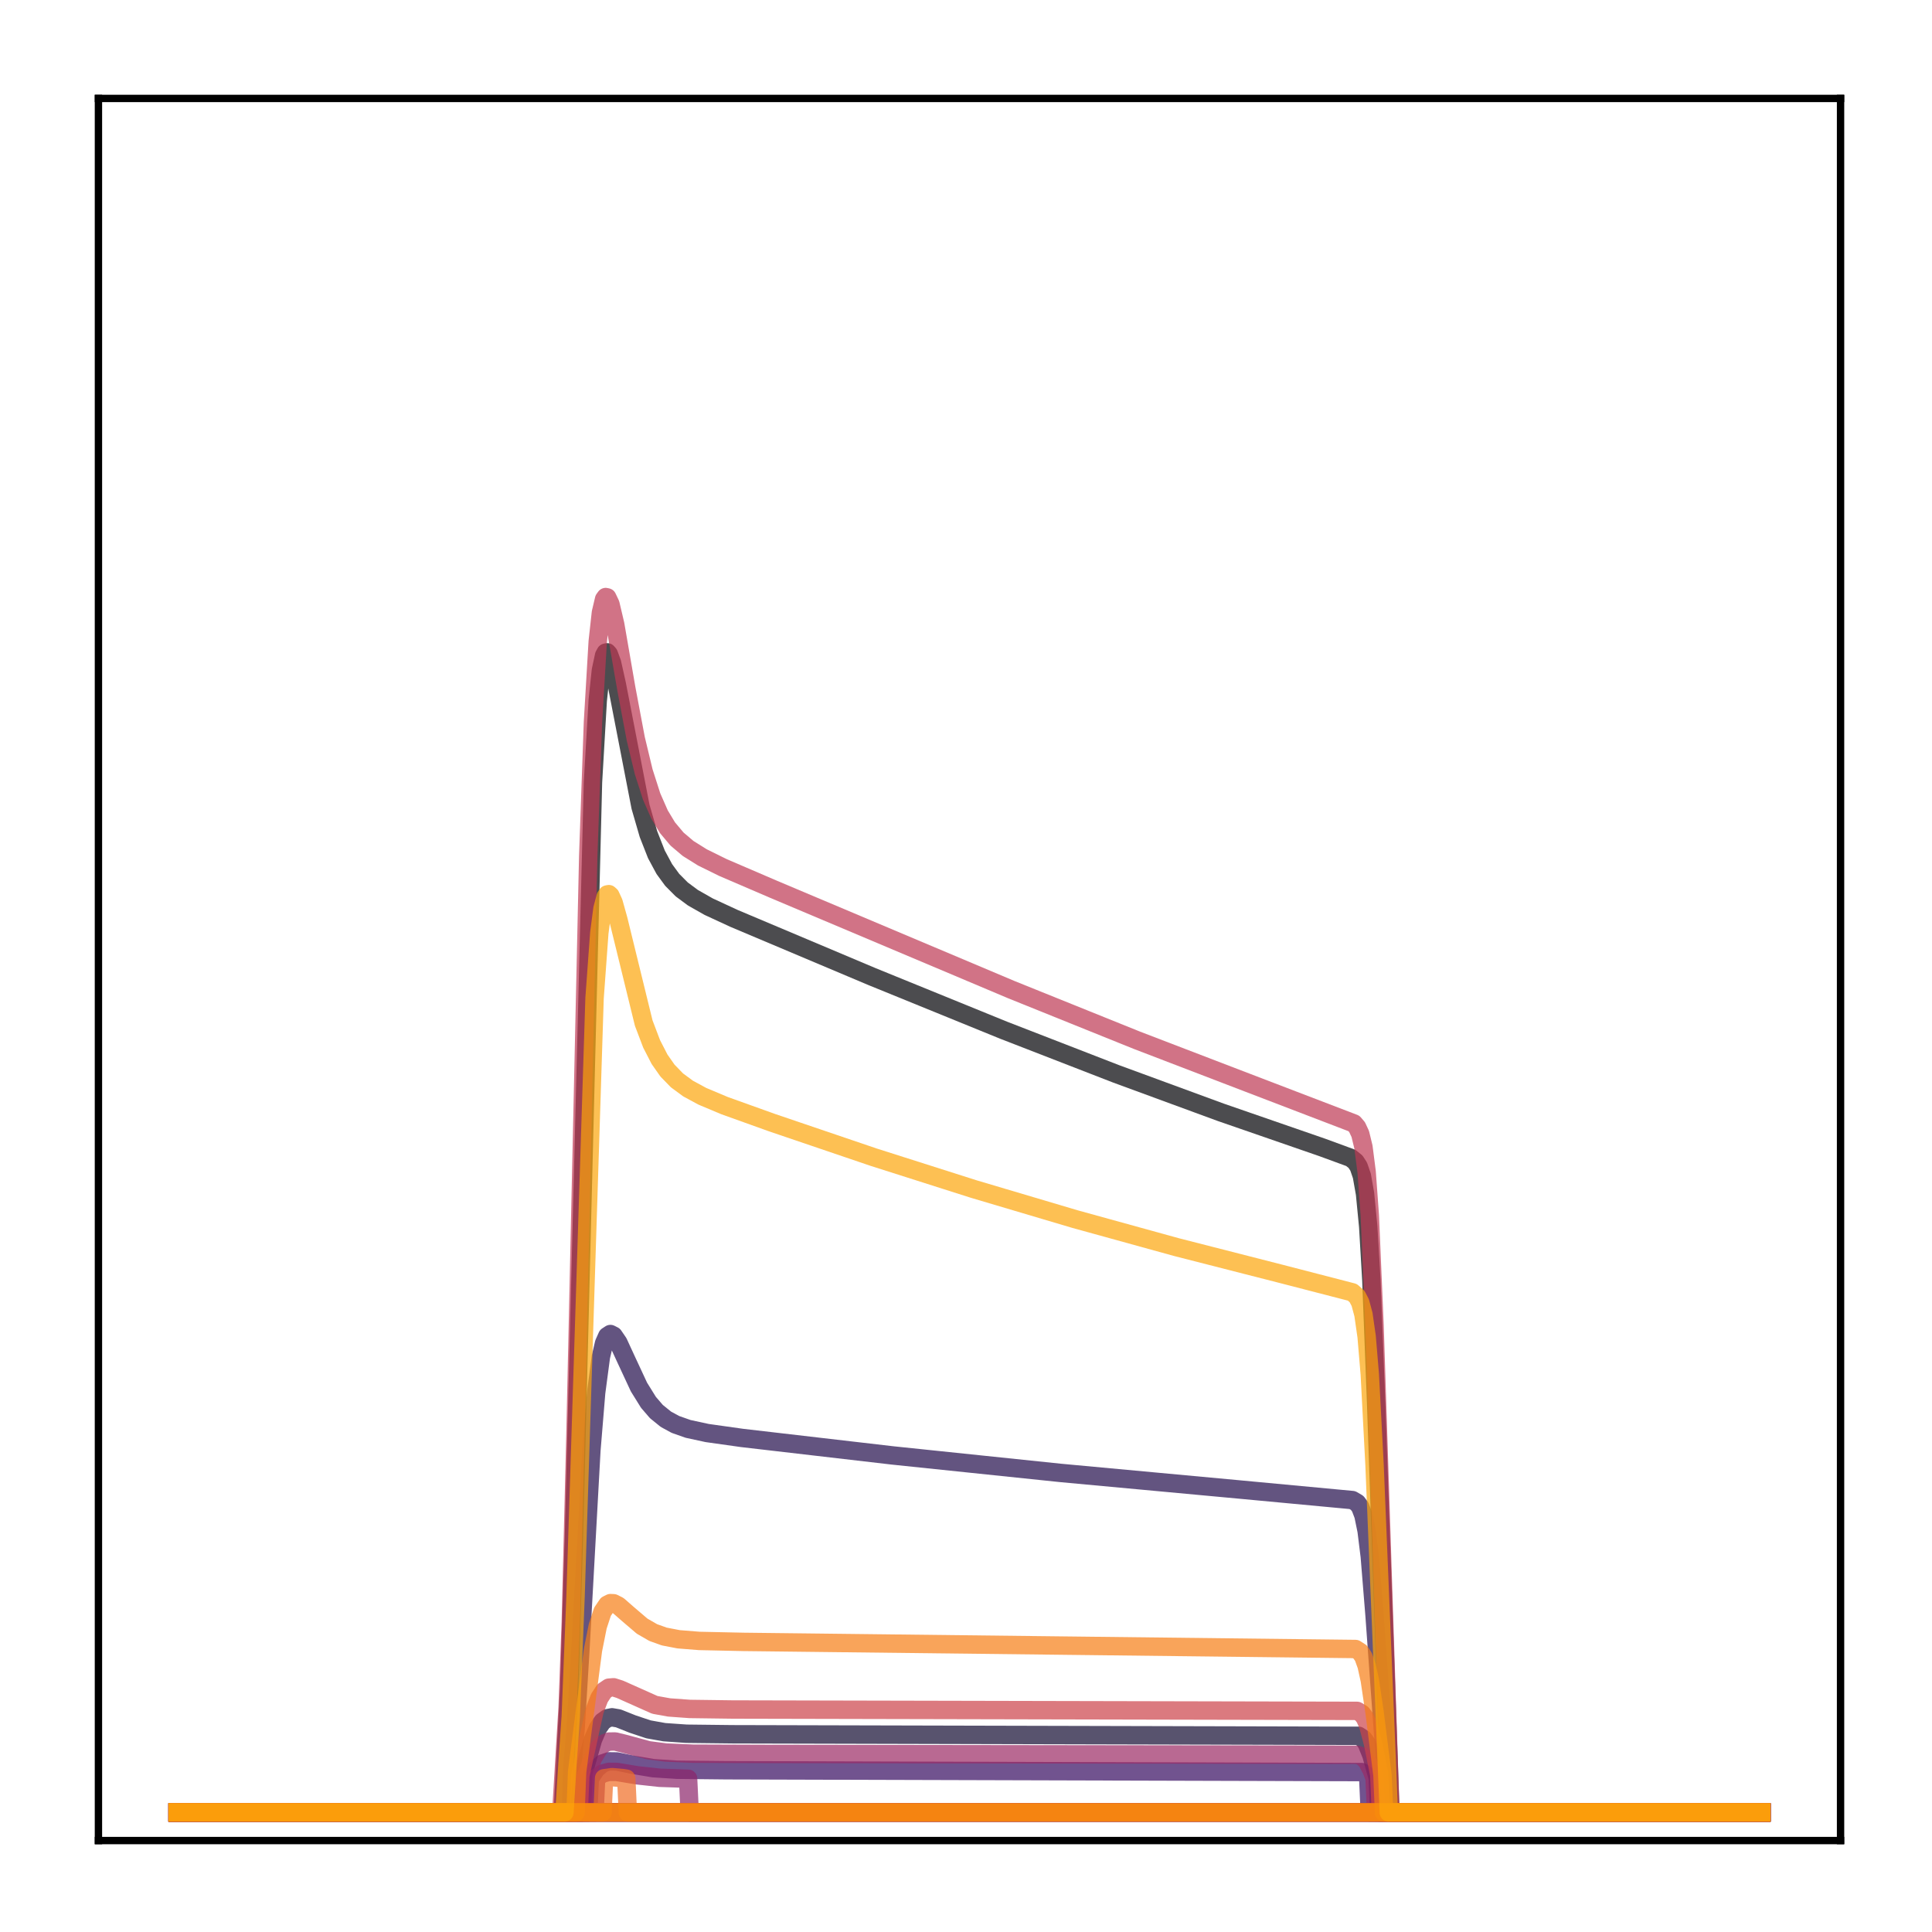
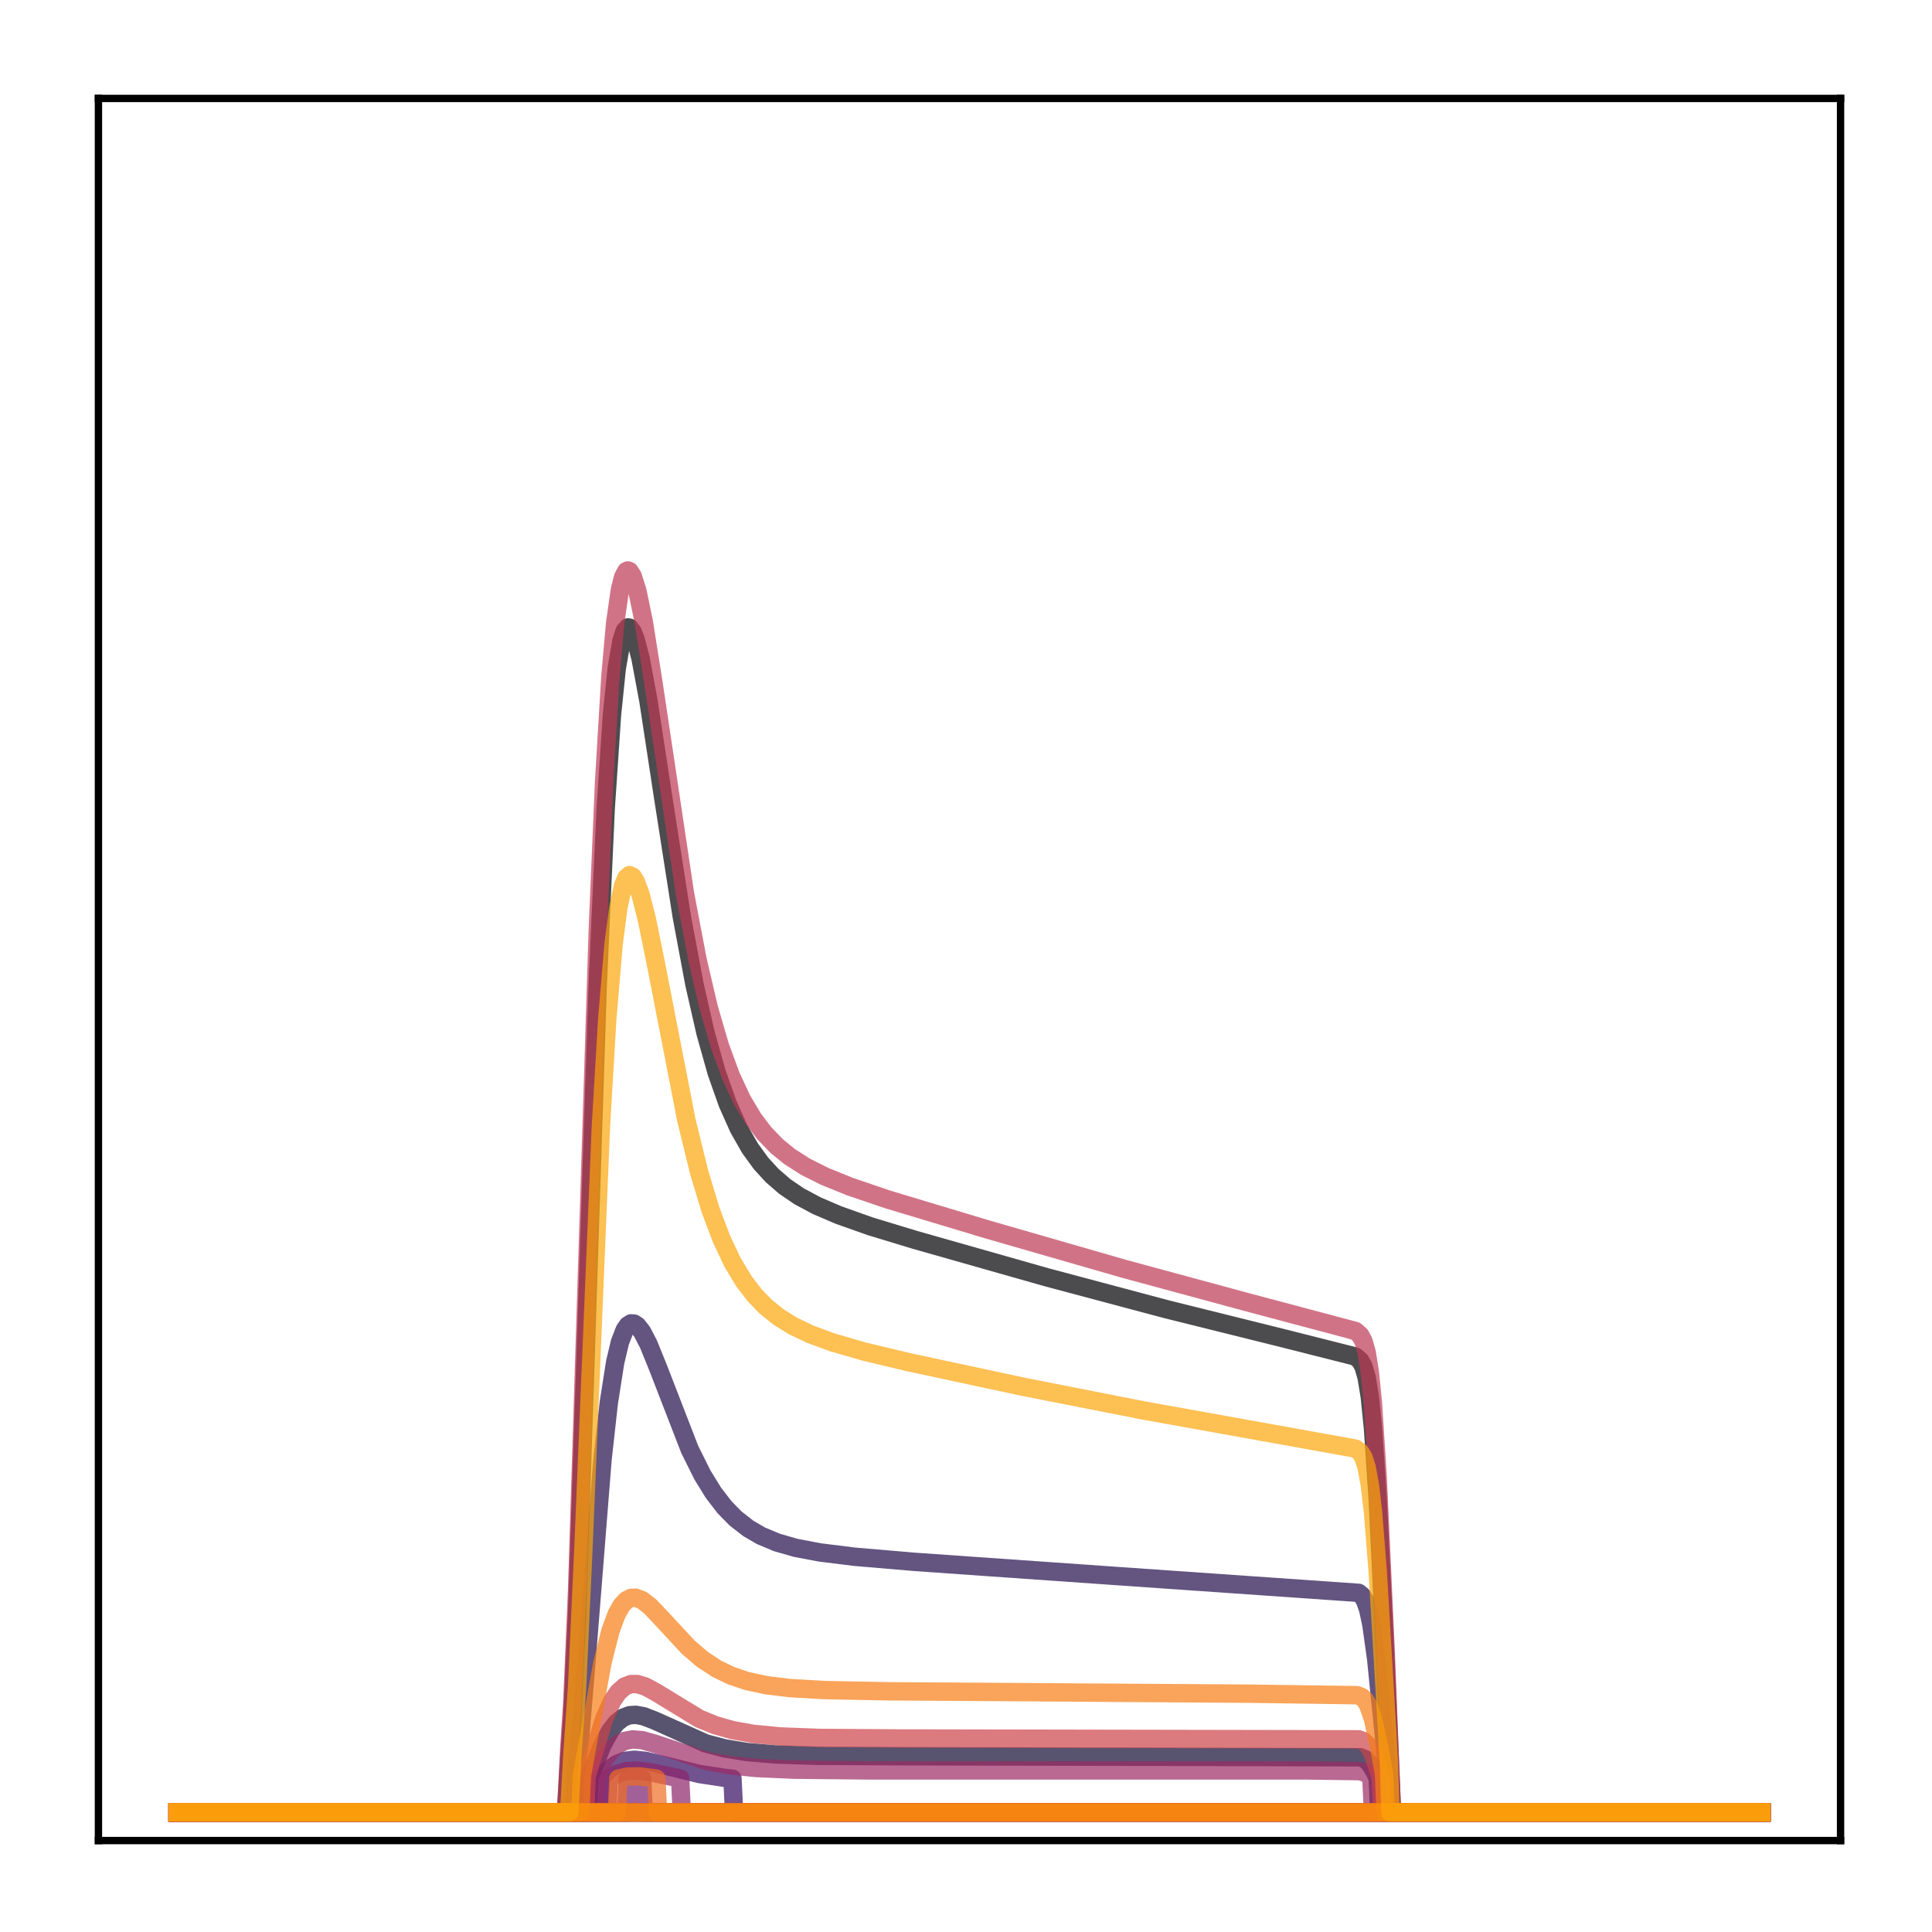
<svg xmlns="http://www.w3.org/2000/svg" height="210pt" version="1.1" viewBox="0 0 210 210" width="210pt">
  <defs>
    <style type="text/css">
*{stroke-linecap:butt;stroke-linejoin:round;}
  </style>
  </defs>
  <g id="figure_1">
    <g id="patch_1">
      <path d="M 0 210.76  L 210.76 210.76  L 210.76 0  L 0 0  z " style="fill:#ffffff;" />
    </g>
    <g id="axes_1">
      <g id="patch_2">
        <path d="M 10.7 200.06  L 200.06 200.06  L 200.06 10.7  L 10.7 10.7  z " style="fill:#ffffff;" />
      </g>
      <g id="matplotlib.axis_1" />
      <g id="matplotlib.axis_2" />
      <g id="line2d_1">
-         <path clip-path="url(#pfa70ecc025)" d="M 19.307 197.006  L 61.18 197.006  L 61.525 189.993  L 61.87 183.535  L 62.387 166.971  L 64.455 85.023  L 64.971 76.142  L 65.316 72.868  L 65.661 71.251  L 65.833 70.942  L 66.005 70.906  L 66.178 71.102  L 66.522 72.04  L 67.039 74.354  L 69.624 87.697  L 70.486 90.667  L 71.347 92.861  L 72.209 94.462  L 73.07 95.639  L 74.104 96.677  L 75.311 97.574  L 77.034 98.553  L 79.791 99.828  L 94.782 106.152  L 109.085 111.978  L 121.319 116.725  L 132.692 120.903  L 143.721 124.72  L 146.822 125.857  L 147.339 126.272  L 147.684 126.806  L 148.029 127.815  L 148.373 129.757  L 148.718 133.312  L 149.063 139.167  L 149.58 152.493  L 151.13 197.006  L 191.453 197.006  L 191.453 197.006  " style="fill:none;opacity:0.7;stroke:#000004;stroke-linecap:square;stroke-width:2;" />
+         <path clip-path="url(#p6cd1c2e8a8)" d="M 19.307 197.006  L 61.525 197.006  L 61.87 191.109  L 62.214 186.352  L 62.731 175.26  L 63.593 149.243  L 64.971 107.008  L 65.833 87.928  L 66.522 77.661  L 67.039 72.646  L 67.556 69.632  L 67.901 68.584  L 68.246 68.197  L 68.418 68.223  L 68.762 68.664  L 69.107 69.552  L 69.624 71.564  L 70.486 76.193  L 72.037 86.364  L 74.104 99.62  L 75.483 106.986  L 76.689 112.282  L 77.895 116.571  L 79.102 119.986  L 80.308 122.678  L 81.514 124.792  L 82.72 126.456  L 83.926 127.774  L 85.305 128.968  L 86.856 130.025  L 88.751 131.043  L 91.164 132.078  L 94.61 133.298  L 99.435 134.763  L 113.737 138.826  L 126.834 142.319  L 139.585 145.49  L 147.339 147.451  L 147.856 147.901  L 148.201 148.531  L 148.546 149.712  L 148.89 151.817  L 149.235 155.206  L 149.752 162.951  L 150.613 180.789  L 151.303 197.006  L 191.453 197.006  L 191.453 197.006  " style="fill:none;opacity:0.7;stroke:#000004;stroke-linecap:square;stroke-width:2;" />
      </g>
      <g id="line2d_2">
-         <path clip-path="url(#pfa70ecc025)" d="M 19.307 197.006  L 191.453 197.006  L 191.453 197.006  " style="fill:none;opacity:0.7;stroke:#050417;stroke-linecap:square;stroke-width:2;" />
+         <path clip-path="url(#p6cd1c2e8a8)" d="M 19.307 197.006  L 191.453 197.006  L 191.453 197.006  " style="fill:none;opacity:0.7;stroke:#050417;stroke-linecap:square;stroke-width:2;" />
      </g>
      <g id="line2d_3">
-         <path clip-path="url(#pfa70ecc025)" d="M 19.307 197.006  L 63.248 197.006  L 63.421 192.712  L 64.455 189.083  L 64.971 187.879  L 65.488 187.135  L 66.005 186.765  L 66.522 186.663  L 67.212 186.78  L 68.762 187.397  L 70.486 187.972  L 72.209 188.281  L 74.621 188.449  L 79.618 188.507  L 147.684 188.675  L 148.201 189.014  L 148.546 189.493  L 149.063 190.764  L 149.752 193.263  L 149.924 197.006  L 191.453 197.006  L 191.453 197.006  " style="fill:none;opacity:0.7;stroke:#110a30;stroke-linecap:square;stroke-width:2;" />
+         <path clip-path="url(#p6cd1c2e8a8)" d="M 19.307 197.006  L 63.938 197.006  L 64.11 193.133  L 65.488 189.675  L 66.35 188.097  L 67.039 187.236  L 67.729 186.701  L 68.418 186.439  L 69.107 186.392  L 69.969 186.551  L 71.175 187.021  L 76.689 189.494  L 78.757 190.04  L 81.169 190.437  L 84.271 190.702  L 88.924 190.851  L 99.263 190.9  L 147.856 191.003  L 148.373 191.207  L 148.89 191.687  L 149.407 192.547  L 149.752 193.311  L 149.924 197.006  L 191.453 197.006  L 191.453 197.006  " style="fill:none;opacity:0.7;stroke:#110a30;stroke-linecap:square;stroke-width:2;" />
      </g>
      <g id="line2d_4">
-         <path clip-path="url(#pfa70ecc025)" d="M 19.307 197.006  L 62.042 197.006  L 62.214 191.963  L 62.559 188.032  L 63.076 179.487  L 64.282 157.631  L 64.799 151.37  L 65.316 147.478  L 65.661 146  L 66.005 145.228  L 66.35 145.003  L 66.695 145.179  L 67.212 145.936  L 68.073 147.803  L 69.452 150.766  L 70.486 152.429  L 71.347 153.43  L 72.381 154.268  L 73.415 154.83  L 74.794 155.315  L 76.861 155.763  L 80.652 156.297  L 97.023 158.199  L 115.288 160.101  L 134.932 161.921  L 146.995 163.051  L 147.512 163.351  L 147.856 163.81  L 148.201 164.718  L 148.546 166.401  L 148.89 169.19  L 149.407 175.562  L 150.958 197.006  L 191.453 197.006  L 191.453 197.006  " style="fill:none;opacity:0.7;stroke:#210c4a;stroke-linecap:square;stroke-width:2;" />
+         <path clip-path="url(#p6cd1c2e8a8)" d="M 19.307 197.006  L 62.387 197.006  L 62.559 192.978  L 63.076 188.604  L 63.765 180.345  L 65.488 158.665  L 66.178 152.451  L 66.867 148.066  L 67.384 145.891  L 67.901 144.551  L 68.246 144.059  L 68.59 143.844  L 68.935 143.871  L 69.279 144.103  L 69.796 144.767  L 70.486 146.091  L 71.52 148.639  L 74.966 157.535  L 76.344 160.307  L 77.551 162.266  L 78.757 163.831  L 79.963 165.061  L 81.342 166.135  L 82.72 166.936  L 84.443 167.658  L 86.511 168.25  L 89.096 168.74  L 92.887 169.211  L 99.435 169.769  L 121.836 171.339  L 147.684 173.137  L 148.029 173.422  L 148.373 173.972  L 148.718 174.966  L 149.063 176.577  L 149.58 180.276  L 150.441 188.824  L 150.786 192.514  L 150.958 197.006  L 191.453 197.006  L 191.453 197.006  " style="fill:none;opacity:0.7;stroke:#210c4a;stroke-linecap:square;stroke-width:2;" />
      </g>
      <g id="line2d_5">
-         <path clip-path="url(#pfa70ecc025)" d="M 19.307 197.006  L 63.938 197.006  L 64.11 193.327  L 64.799 192.282  L 65.488 191.686  L 66.178 191.45  L 67.039 191.461  L 68.762 191.818  L 71.003 192.193  L 73.587 192.362  L 78.929 192.419  L 148.029 192.616  L 148.546 192.963  L 148.718 193.153  L 148.89 197.006  L 191.453 197.006  L 191.453 197.006  " style="fill:none;opacity:0.7;stroke:#340a5f;stroke-linecap:square;stroke-width:2;" />
+         <path clip-path="url(#p6cd1c2e8a8)" d="M 19.307 197.006  L 65.144 197.006  L 65.316 193.27  L 66.178 192.355  L 67.039 191.741  L 67.901 191.401  L 68.935 191.276  L 70.141 191.392  L 72.037 191.842  L 76 192.823  L 78.757 193.245  L 79.618 193.336  L 79.791 197.006  L 191.453 197.006  L 191.453 197.006  " style="fill:none;opacity:0.7;stroke:#340a5f;stroke-linecap:square;stroke-width:2;" />
      </g>
      <g id="line2d_6">
-         <path clip-path="url(#pfa70ecc025)" d="M 19.307 197.006  L 191.453 197.006  L 191.453 197.006  " style="fill:none;opacity:0.7;stroke:#450a69;stroke-linecap:square;stroke-width:2;" />
+         <path clip-path="url(#p6cd1c2e8a8)" d="M 19.307 197.006  L 191.453 197.006  L 191.453 197.006  " style="fill:none;opacity:0.7;stroke:#450a69;stroke-linecap:square;stroke-width:2;" />
      </g>
      <g id="line2d_7">
-         <path clip-path="url(#pfa70ecc025)" d="M 19.307 197.006  L 191.453 197.006  L 191.453 197.006  " style="fill:none;opacity:0.7;stroke:#57106e;stroke-linecap:square;stroke-width:2;" />
+         <path clip-path="url(#p6cd1c2e8a8)" d="M 19.307 197.006  L 191.453 197.006  L 191.453 197.006  " style="fill:none;opacity:0.7;stroke:#57106e;stroke-linecap:square;stroke-width:2;" />
      </g>
      <g id="line2d_8">
-         <path clip-path="url(#pfa70ecc025)" d="M 19.307 197.006  L 191.453 197.006  L 191.453 197.006  " style="fill:none;opacity:0.7;stroke:#69166e;stroke-linecap:square;stroke-width:2;" />
+         <path clip-path="url(#p6cd1c2e8a8)" d="M 19.307 197.006  L 191.453 197.006  L 191.453 197.006  " style="fill:none;opacity:0.7;stroke:#69166e;stroke-linecap:square;stroke-width:2;" />
      </g>
      <g id="line2d_9">
-         <path clip-path="url(#pfa70ecc025)" d="M 19.307 197.006  L 191.453 197.006  L 191.453 197.006  " style="fill:none;opacity:0.7;stroke:#7a1d6d;stroke-linecap:square;stroke-width:2;" />
+         <path clip-path="url(#p6cd1c2e8a8)" d="M 19.307 197.006  L 68.073 197.006  L 68.246 193.331  L 69.452 193.311  L 69.796 193.336  L 69.969 197.006  L 191.453 197.006  L 191.453 197.006  " style="fill:none;opacity:0.7;stroke:#7a1d6d;stroke-linecap:square;stroke-width:2;" />
      </g>
      <g id="line2d_10">
-         <path clip-path="url(#pfa70ecc025)" d="M 19.307 197.006  L 64.627 197.006  L 64.799 193.257  L 65.488 192.782  L 66.178 192.594  L 67.039 192.601  L 69.279 192.971  L 71.692 193.235  L 74.794 193.341  L 74.966 197.006  L 191.453 197.006  L 191.453 197.006  " style="fill:none;opacity:0.7;stroke:#8c2369;stroke-linecap:square;stroke-width:2;" />
+         <path clip-path="url(#p6cd1c2e8a8)" d="M 19.307 197.006  L 66.005 197.006  L 66.178 193.315  L 67.039 192.826  L 68.073 192.524  L 69.107 192.457  L 70.486 192.599  L 73.415 193.204  L 73.932 193.311  L 74.104 197.006  L 191.453 197.006  L 191.453 197.006  " style="fill:none;opacity:0.7;stroke:#8c2369;stroke-linecap:square;stroke-width:2;" />
      </g>
      <g id="line2d_11">
-         <path clip-path="url(#pfa70ecc025)" d="M 19.307 197.006  L 63.421 197.006  L 63.593 193.313  L 64.455 191.092  L 65.144 189.964  L 65.661 189.506  L 66.178 189.302  L 66.867 189.291  L 67.901 189.544  L 70.486 190.246  L 72.381 190.492  L 75.311 190.619  L 83.409 190.648  L 147.512 190.734  L 148.029 190.916  L 148.546 191.394  L 149.063 192.351  L 149.407 193.239  L 149.58 197.006  L 191.453 197.006  L 191.453 197.006  " style="fill:none;opacity:0.7;stroke:#9b2964;stroke-linecap:square;stroke-width:2;" />
+         <path clip-path="url(#p6cd1c2e8a8)" d="M 19.307 197.006  L 64.455 197.006  L 64.627 193.09  L 65.661 191.262  L 66.522 190.162  L 67.212 189.58  L 67.901 189.232  L 68.762 189.066  L 69.796 189.148  L 71.175 189.534  L 76.861 191.425  L 79.274 191.871  L 82.203 192.174  L 86.339 192.356  L 94.266 192.433  L 141.998 192.437  L 147.856 192.516  L 148.546 192.763  L 149.063 193.217  L 149.235 197.006  L 191.453 197.006  L 191.453 197.006  " style="fill:none;opacity:0.7;stroke:#9b2964;stroke-linecap:square;stroke-width:2;" />
      </g>
      <g id="line2d_12">
-         <path clip-path="url(#pfa70ecc025)" d="M 19.307 197.006  L 191.453 197.006  L 191.453 197.006  " style="fill:none;opacity:0.7;stroke:#ad305d;stroke-linecap:square;stroke-width:2;" />
+         <path clip-path="url(#p6cd1c2e8a8)" d="M 19.307 197.006  L 191.453 197.006  L 191.453 197.006  " style="fill:none;opacity:0.7;stroke:#ad305d;stroke-linecap:square;stroke-width:2;" />
      </g>
      <g id="line2d_13">
-         <path clip-path="url(#pfa70ecc025)" d="M 19.307 197.006  L 61.008 197.006  L 61.353 191.219  L 61.697 185.601  L 62.042 176.344  L 62.559 155.487  L 63.938 93.073  L 64.455 78.469  L 64.971 69.732  L 65.316 66.597  L 65.661 65.131  L 65.833 64.897  L 66.005 64.935  L 66.35 65.661  L 66.867 67.853  L 68.073 74.817  L 69.107 80.314  L 69.969 83.893  L 70.83 86.578  L 71.692 88.541  L 72.553 89.968  L 73.587 91.2  L 74.794 92.224  L 76.344 93.193  L 78.585 94.298  L 84.099 96.668  L 109.946 107.577  L 123.56 113.066  L 135.622 117.693  L 147.167 122.114  L 147.512 122.52  L 147.856 123.259  L 148.201 124.678  L 148.546 127.367  L 148.89 132.099  L 149.407 144.093  L 151.13 197.006  L 191.453 197.006  L 191.453 197.006  " style="fill:none;opacity:0.7;stroke:#bd3853;stroke-linecap:square;stroke-width:2;" />
+         <path clip-path="url(#p6cd1c2e8a8)" d="M 19.307 197.006  L 61.525 197.006  L 61.87 190.177  L 62.214 184.846  L 62.731 172.728  L 63.593 145.099  L 64.971 101.259  L 65.661 85.044  L 66.35 73.501  L 66.867 67.715  L 67.384 64.094  L 67.729 62.726  L 68.073 62.083  L 68.246 62.004  L 68.418 62.071  L 68.762 62.6  L 69.279 64.225  L 69.969 67.556  L 71.003 74.061  L 74.449 97.101  L 75.828 104.358  L 77.034 109.517  L 78.24 113.666  L 79.446 116.955  L 80.652 119.54  L 81.859 121.568  L 83.065 123.164  L 84.443 124.593  L 85.822 125.712  L 87.545 126.814  L 89.613 127.854  L 92.37 128.972  L 96.506 130.38  L 107.362 133.646  L 122.181 137.916  L 135.449 141.512  L 147.339 144.676  L 147.856 145.136  L 148.201 145.774  L 148.546 146.972  L 148.89 149.116  L 149.235 152.595  L 149.752 160.628  L 150.613 179.351  L 151.303 197.006  L 191.453 197.006  L 191.453 197.006  " style="fill:none;opacity:0.7;stroke:#bd3853;stroke-linecap:square;stroke-width:2;" />
      </g>
      <g id="line2d_14">
-         <path clip-path="url(#pfa70ecc025)" d="M 19.307 197.006  L 62.904 197.006  L 63.076 193.007  L 64.627 185.947  L 65.144 184.581  L 65.661 183.79  L 66.178 183.442  L 66.695 183.399  L 67.384 183.619  L 71.175 185.312  L 72.726 185.591  L 74.966 185.754  L 79.618 185.816  L 147.512 185.964  L 148.029 186.274  L 148.373 186.74  L 148.718 187.546  L 149.235 189.494  L 149.924 192.909  L 150.096 197.006  L 191.453 197.006  L 191.453 197.006  " style="fill:none;opacity:0.7;stroke:#cc4248;stroke-linecap:square;stroke-width:2;" />
+         <path clip-path="url(#p6cd1c2e8a8)" d="M 19.307 197.006  L 63.593 197.006  L 63.765 193.068  L 65.661 186.856  L 66.522 184.933  L 67.212 183.918  L 67.901 183.315  L 68.59 183.051  L 69.279 183.051  L 70.141 183.313  L 71.347 183.971  L 76 186.81  L 77.723 187.514  L 79.618 188.056  L 81.859 188.46  L 84.788 188.742  L 89.096 188.905  L 97.884 188.966  L 147.684 189.057  L 148.201 189.246  L 148.718 189.729  L 149.235 190.682  L 149.924 192.671  L 150.096 193.252  L 150.269 197.006  L 191.453 197.006  L 191.453 197.006  " style="fill:none;opacity:0.7;stroke:#cc4248;stroke-linecap:square;stroke-width:2;" />
      </g>
      <g id="line2d_15">
-         <path clip-path="url(#pfa70ecc025)" d="M 19.307 197.006  L 191.453 197.006  L 191.453 197.006  " style="fill:none;opacity:0.7;stroke:#d94d3d;stroke-linecap:square;stroke-width:2;" />
+         <path clip-path="url(#p6cd1c2e8a8)" d="M 19.307 197.006  L 191.453 197.006  L 191.453 197.006  " style="fill:none;opacity:0.7;stroke:#d94d3d;stroke-linecap:square;stroke-width:2;" />
      </g>
      <g id="line2d_16">
-         <path clip-path="url(#pfa70ecc025)" d="M 19.307 197.006  L 191.453 197.006  L 191.453 197.006  " style="fill:none;opacity:0.7;stroke:#e55c30;stroke-linecap:square;stroke-width:2;" />
+         <path clip-path="url(#p6cd1c2e8a8)" d="M 19.307 197.006  L 191.453 197.006  L 191.453 197.006  " style="fill:none;opacity:0.7;stroke:#e55c30;stroke-linecap:square;stroke-width:2;" />
      </g>
      <g id="line2d_17">
-         <path clip-path="url(#pfa70ecc025)" d="M 19.307 197.006  L 65.488 197.006  L 65.661 193.286  L 66.522 193.166  L 67.729 193.275  L 68.073 193.328  L 68.246 197.006  L 191.453 197.006  L 191.453 197.006  " style="fill:none;opacity:0.7;stroke:#ef6c23;stroke-linecap:square;stroke-width:2;" />
+         <path clip-path="url(#p6cd1c2e8a8)" d="M 19.307 197.006  L 67.039 197.006  L 67.212 193.324  L 68.246 193.101  L 69.452 193.079  L 71.175 193.296  L 71.347 193.326  L 71.52 197.006  L 191.453 197.006  L 191.453 197.006  " style="fill:none;opacity:0.7;stroke:#ef6c23;stroke-linecap:square;stroke-width:2;" />
      </g>
      <g id="line2d_18">
-         <path clip-path="url(#pfa70ecc025)" d="M 19.307 197.006  L 62.559 197.006  L 62.731 192.604  L 63.421 187.262  L 64.455 179.347  L 64.971 176.765  L 65.488 175.191  L 66.005 174.427  L 66.35 174.252  L 66.695 174.267  L 67.212 174.528  L 68.246 175.433  L 69.796 176.757  L 71.003 177.453  L 72.209 177.884  L 73.76 178.182  L 76 178.362  L 80.825 178.466  L 147.339 179.239  L 147.856 179.573  L 148.201 180.095  L 148.546 181.059  L 148.89 182.628  L 149.407 186.11  L 150.269 192.949  L 150.441 197.006  L 191.453 197.006  L 191.453 197.006  " style="fill:none;opacity:0.7;stroke:#f67e14;stroke-linecap:square;stroke-width:2;" />
+         <path clip-path="url(#p6cd1c2e8a8)" d="M 19.307 197.006  L 63.076 197.006  L 63.248 192.981  L 64.11 188.276  L 65.488 180.699  L 66.35 177.275  L 67.039 175.422  L 67.556 174.506  L 68.073 173.945  L 68.59 173.682  L 69.107 173.665  L 69.796 173.935  L 70.658 174.6  L 72.037 176.052  L 74.794 179.03  L 76.344 180.358  L 77.895 181.379  L 79.446 182.13  L 81.169 182.714  L 83.237 183.165  L 85.822 183.486  L 89.613 183.704  L 96.506 183.836  L 135.622 184.094  L 147.512 184.26  L 148.029 184.466  L 148.373 184.78  L 148.718 185.346  L 149.235 186.839  L 149.924 189.989  L 150.441 192.84  L 150.613 197.006  L 191.453 197.006  L 191.453 197.006  " style="fill:none;opacity:0.7;stroke:#f67e14;stroke-linecap:square;stroke-width:2;" />
      </g>
      <g id="line2d_19">
-         <path clip-path="url(#pfa70ecc025)" d="M 19.307 197.006  L 191.453 197.006  L 191.453 197.006  " style="fill:none;opacity:0.7;stroke:#fa9207;stroke-linecap:square;stroke-width:2;" />
+         <path clip-path="url(#p6cd1c2e8a8)" d="M 19.307 197.006  L 191.453 197.006  L 191.453 197.006  " style="fill:none;opacity:0.7;stroke:#fa9207;stroke-linecap:square;stroke-width:2;" />
      </g>
      <g id="line2d_20">
-         <path clip-path="url(#pfa70ecc025)" d="M 19.307 197.006  L 61.353 197.006  L 61.697 191.577  L 62.042 186.547  L 62.559 173.559  L 64.627 108.488  L 65.144 101.388  L 65.488 98.766  L 65.833 97.469  L 66.005 97.221  L 66.178 97.191  L 66.35 97.346  L 66.695 98.095  L 67.212 99.947  L 69.969 111.202  L 70.83 113.467  L 71.692 115.141  L 72.553 116.369  L 73.587 117.434  L 74.794 118.323  L 76.344 119.162  L 78.757 120.176  L 83.926 122.031  L 94.955 125.779  L 105.811 129.235  L 116.839 132.509  L 127.867 135.553  L 139.24 138.461  L 146.995 140.467  L 147.512 140.931  L 147.856 141.592  L 148.201 142.874  L 148.546 145.277  L 148.89 149.38  L 149.407 159.242  L 150.958 197.006  L 191.453 197.006  L 191.453 197.006  " style="fill:none;opacity:0.7;stroke:#fca50a;stroke-linecap:square;stroke-width:2;" />
+         <path clip-path="url(#p6cd1c2e8a8)" d="M 19.307 197.006  L 61.87 197.006  L 62.214 190.779  L 62.731 183.31  L 63.421 168.225  L 65.316 122.471  L 66.005 110.784  L 66.695 102.627  L 67.212 98.645  L 67.729 96.255  L 68.073 95.426  L 68.418 95.124  L 68.762 95.278  L 69.107 95.821  L 69.624 97.231  L 70.313 99.934  L 71.347 105.031  L 74.621 121.829  L 76 127.437  L 77.206 131.432  L 78.412 134.65  L 79.618 137.203  L 80.825 139.213  L 82.031 140.791  L 83.237 142.034  L 84.616 143.147  L 86.167 144.114  L 88.062 145.021  L 90.475 145.908  L 93.921 146.907  L 98.746 148.062  L 111.325 150.759  L 124.249 153.302  L 137.517 155.687  L 147.339 157.456  L 147.856 157.853  L 148.201 158.423  L 148.546 159.492  L 148.89 161.366  L 149.235 164.31  L 149.752 170.824  L 150.786 188.353  L 150.958 191.393  L 151.13 197.006  L 191.453 197.006  L 191.453 197.006  " style="fill:none;opacity:0.7;stroke:#fca50a;stroke-linecap:square;stroke-width:2;" />
      </g>
      <g id="patch_3">
        <path d="M 10.7 200.06  L 10.7 10.7  " style="fill:none;stroke:#000000;stroke-linecap:square;stroke-linejoin:miter;stroke-width:0.8;" />
      </g>
      <g id="patch_4">
        <path d="M 200.06 200.06  L 200.06 10.7  " style="fill:none;stroke:#000000;stroke-linecap:square;stroke-linejoin:miter;stroke-width:0.8;" />
      </g>
      <g id="patch_5">
        <path d="M 10.7 200.06  L 200.06 200.06  " style="fill:none;stroke:#000000;stroke-linecap:square;stroke-linejoin:miter;stroke-width:0.8;" />
      </g>
      <g id="patch_6">
        <path d="M 10.7 10.7  L 200.06 10.7  " style="fill:none;stroke:#000000;stroke-linecap:square;stroke-linejoin:miter;stroke-width:0.8;" />
      </g>
    </g>
  </g>
  <defs>
-     <clipPath id="pfa70ecc025">
+     <clipPath id="p6cd1c2e8a8">
      <rect height="189.36" width="189.36" x="10.7" y="10.7" />
    </clipPath>
  </defs>
</svg>
